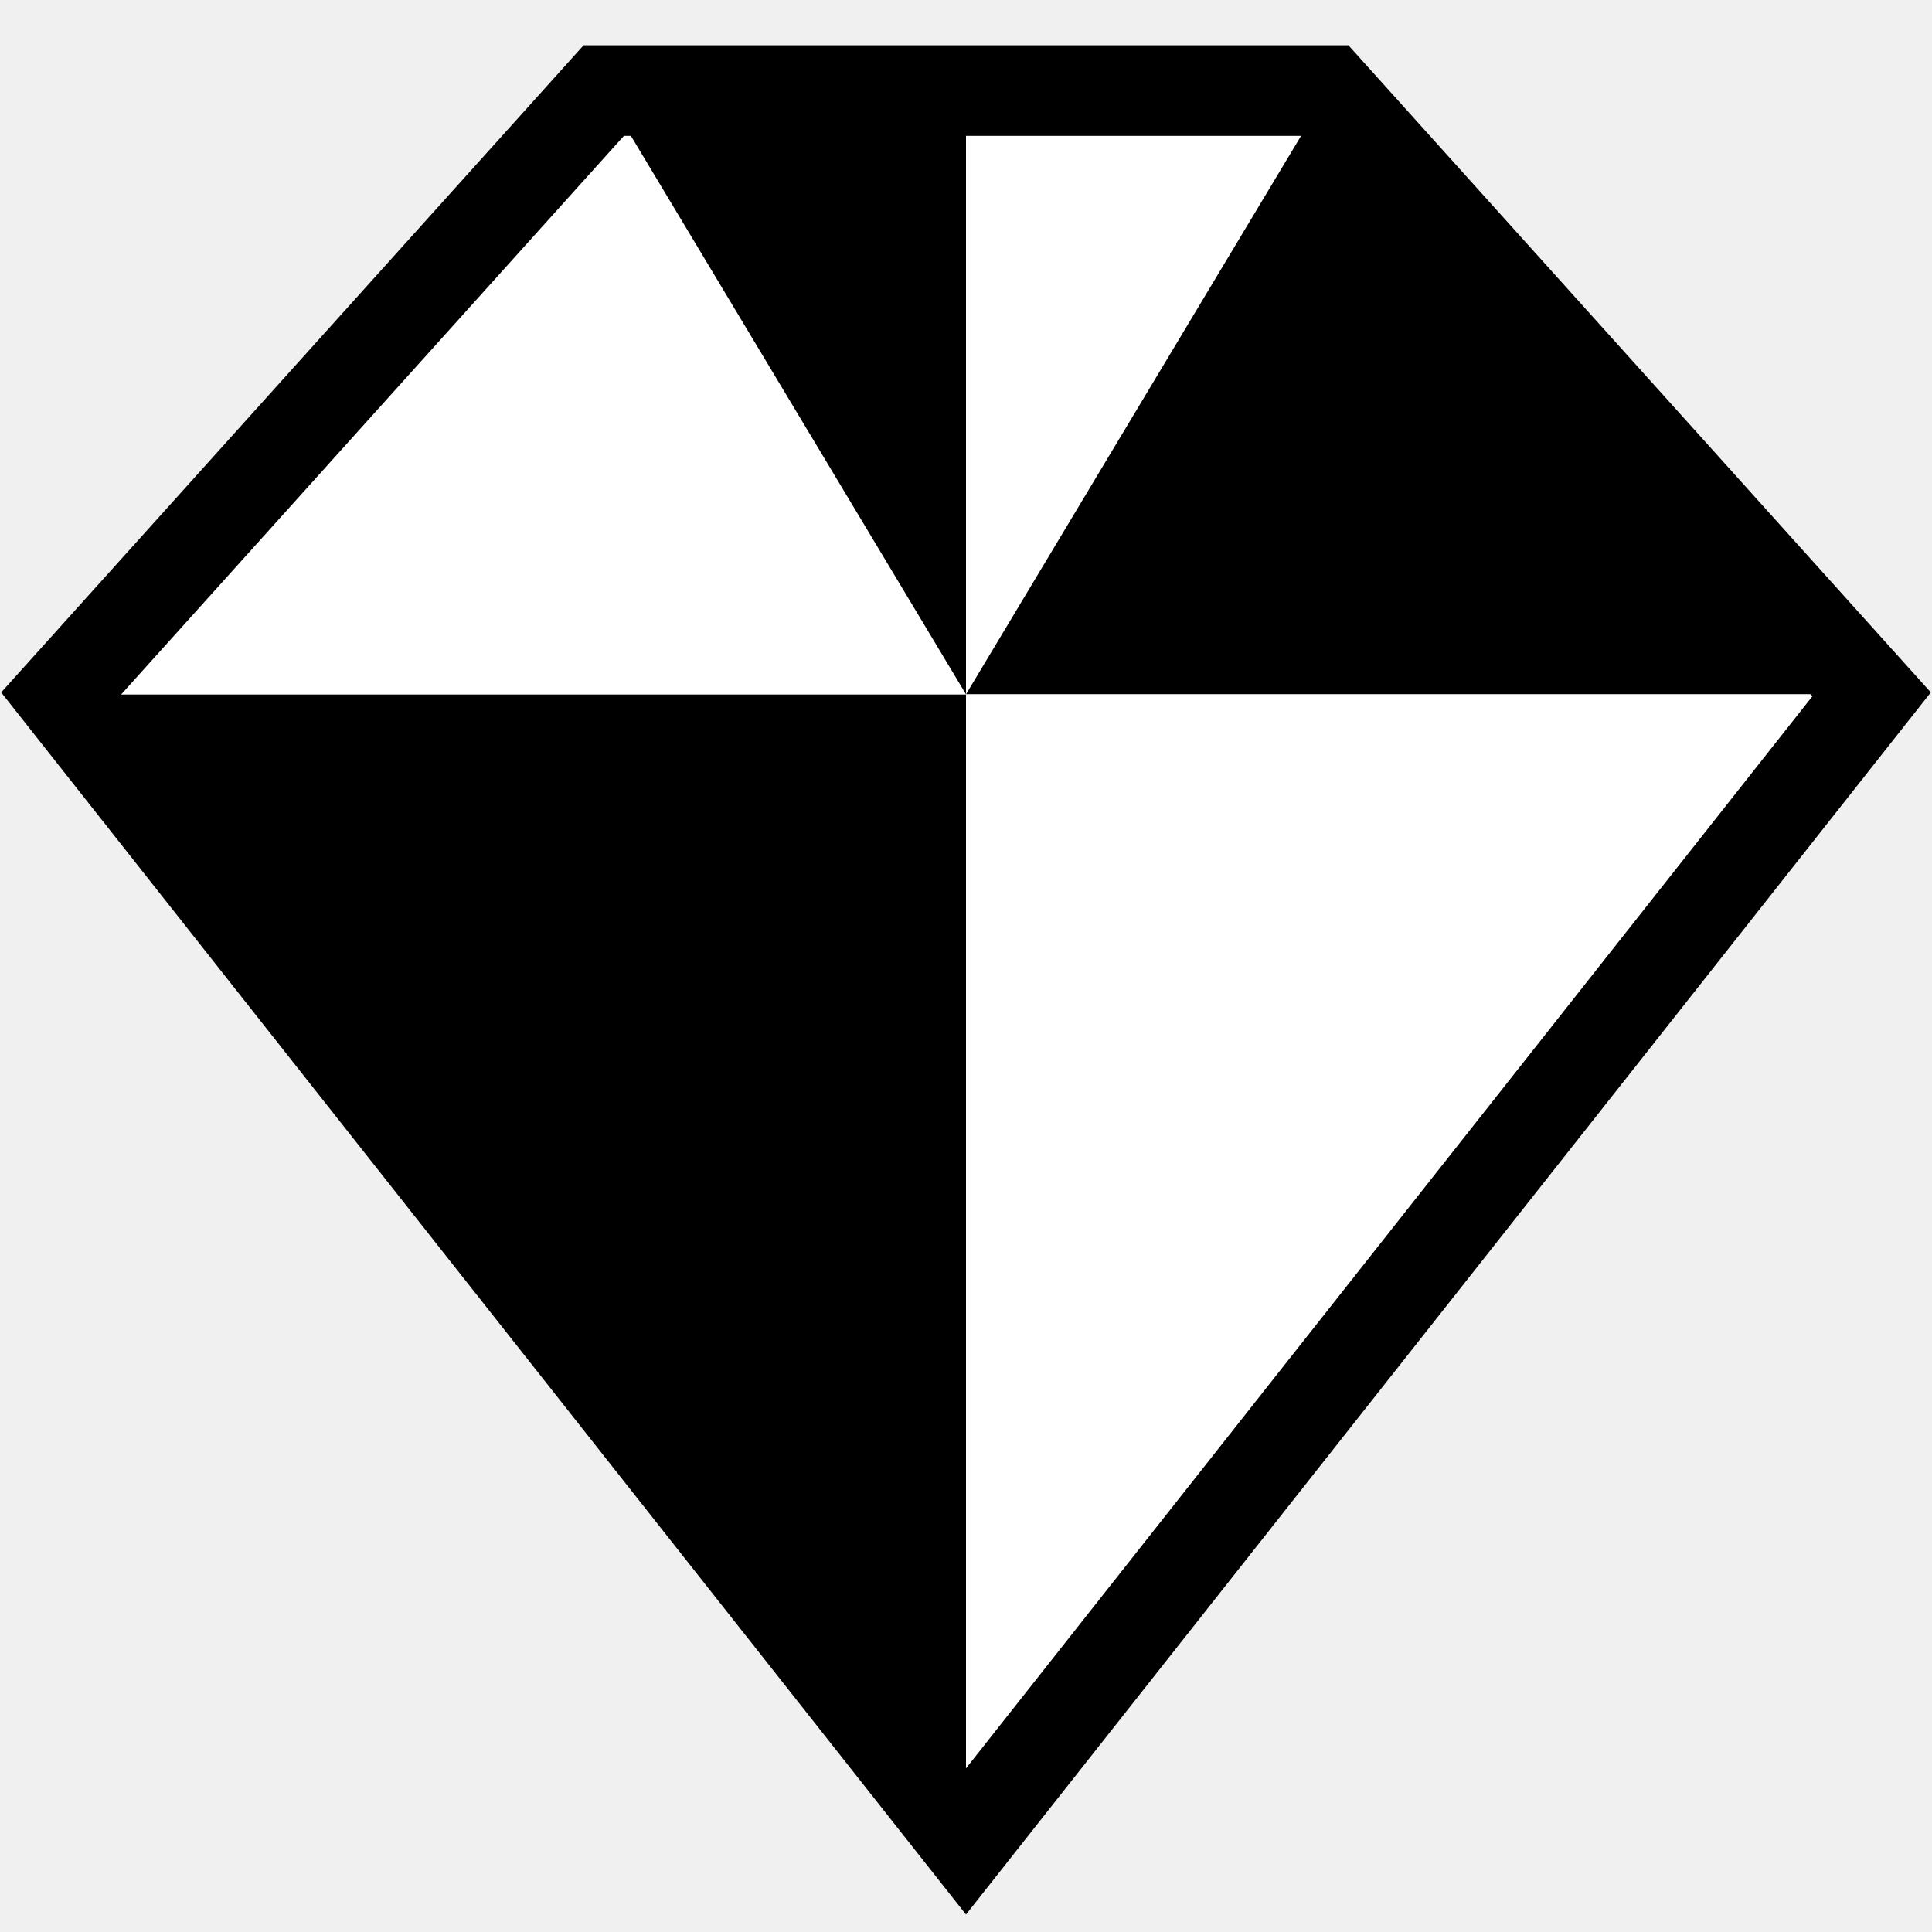
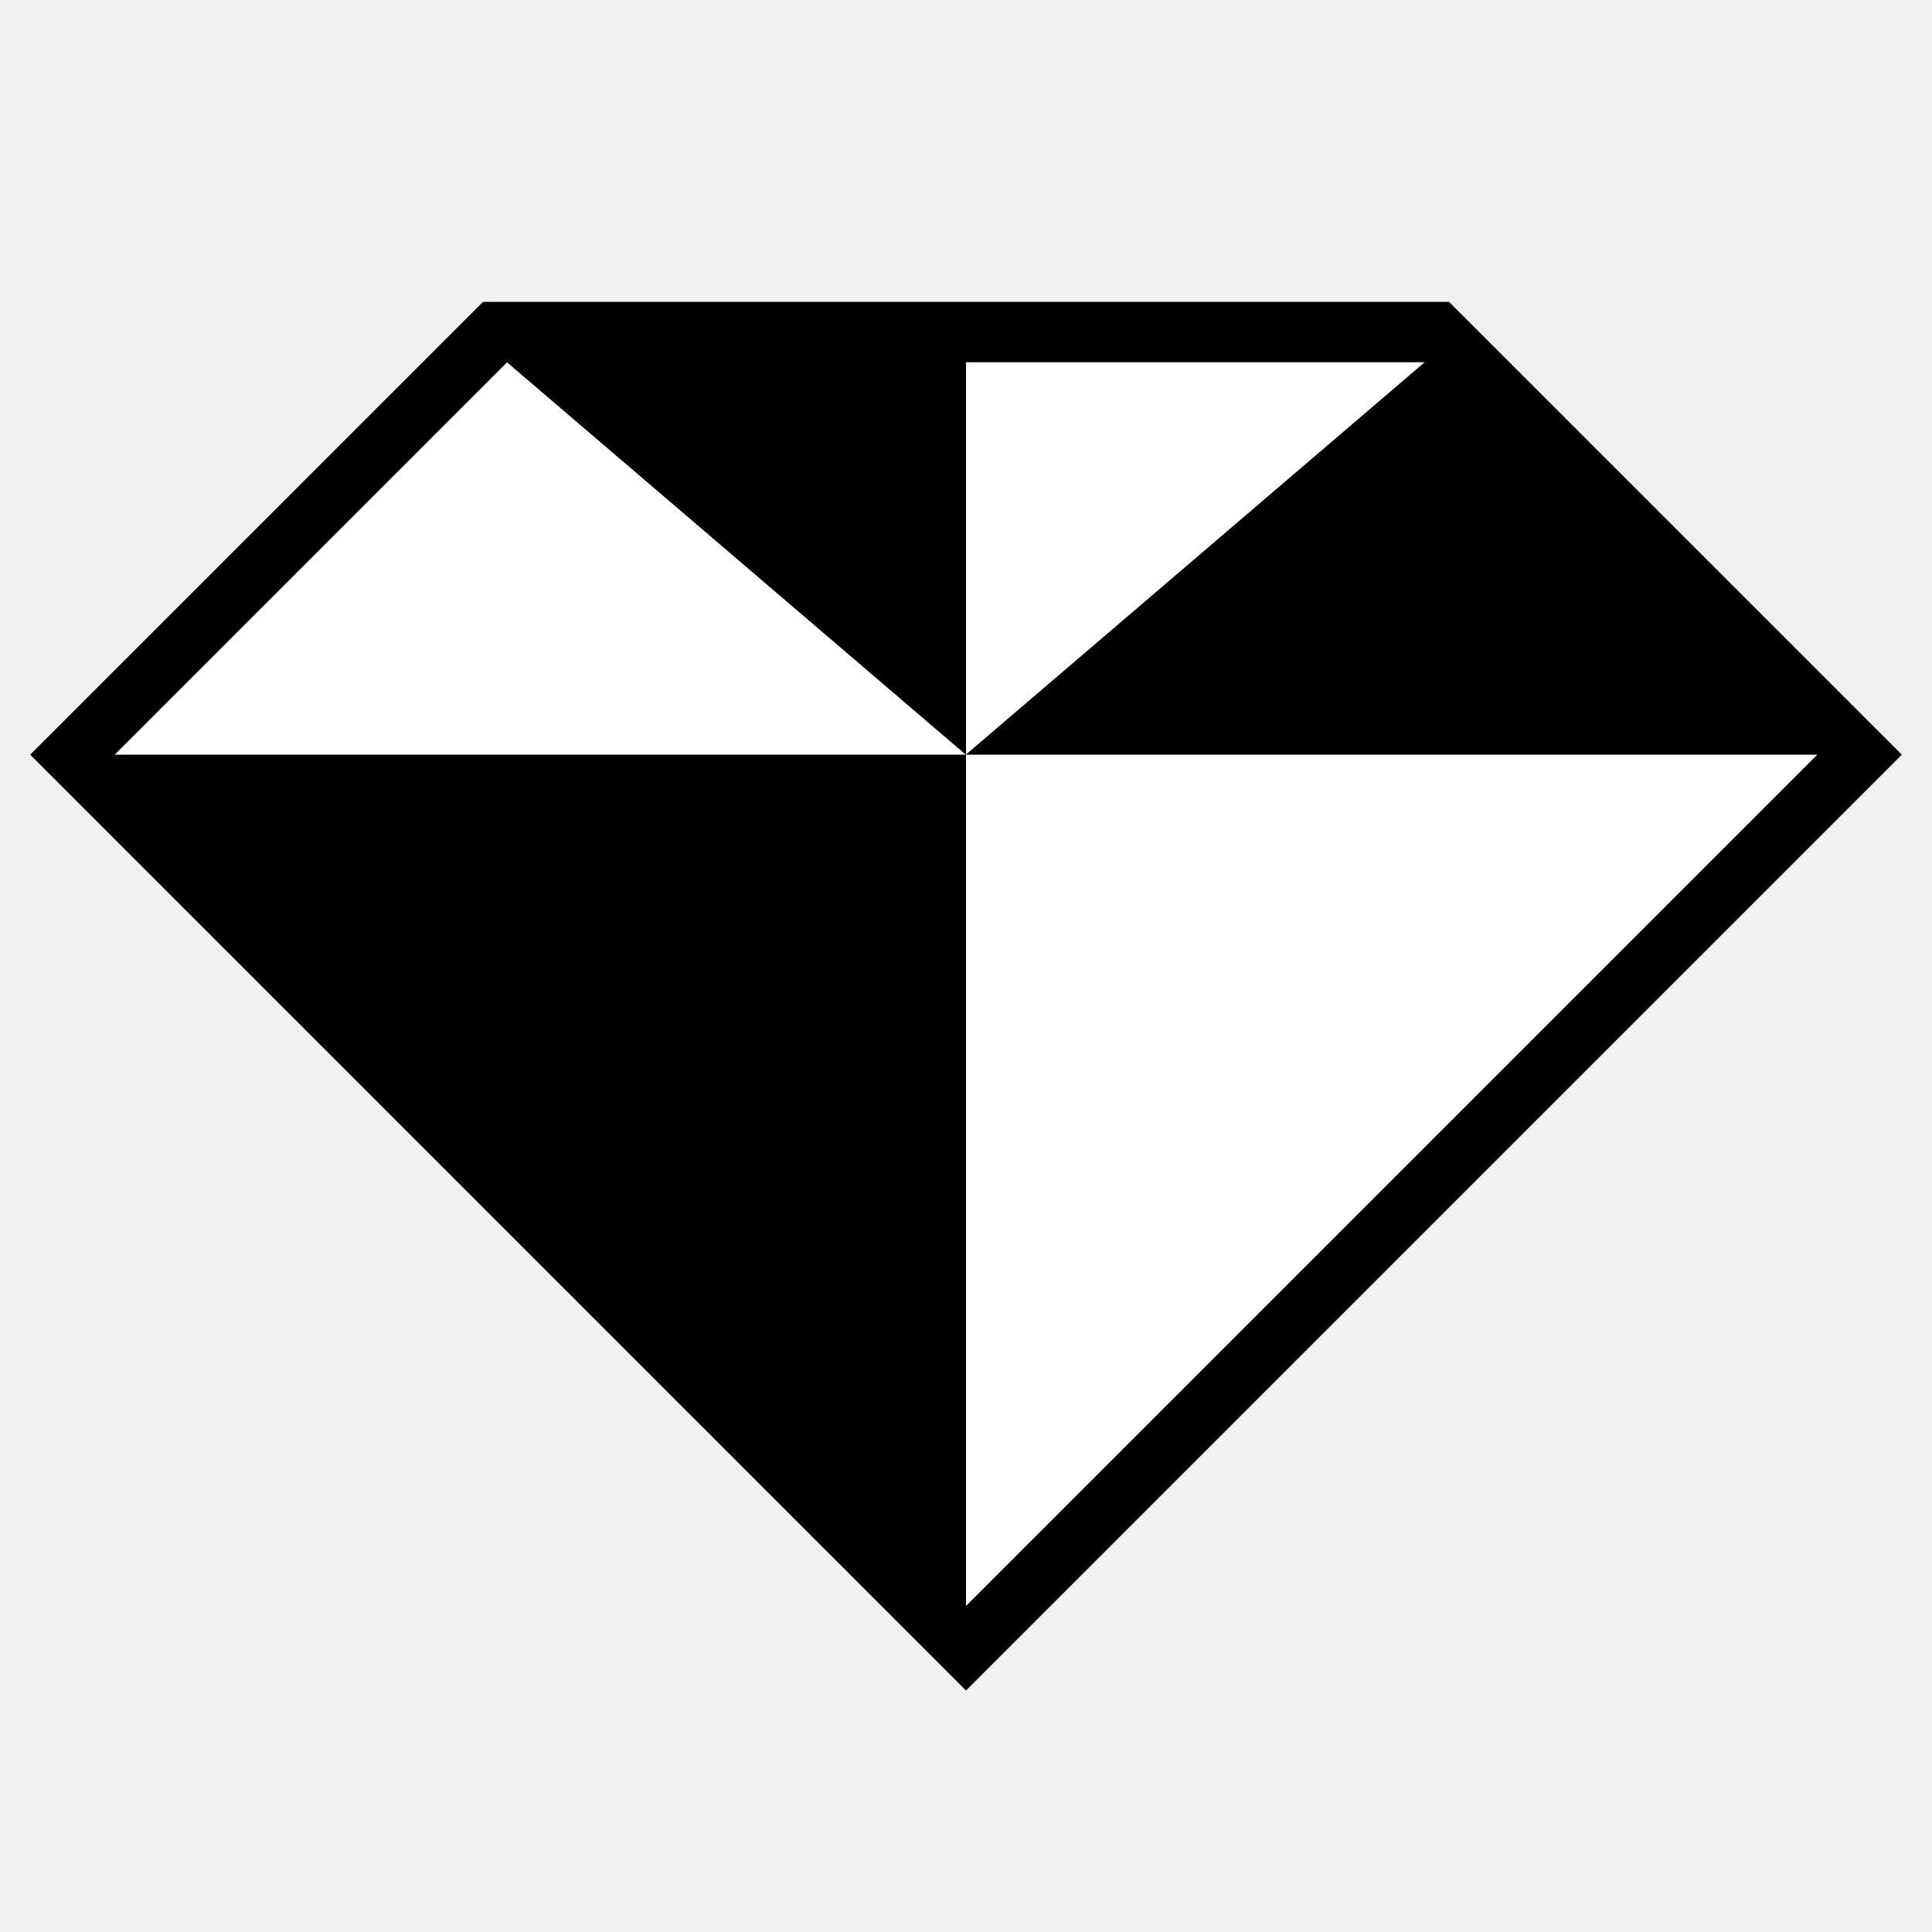
<svg xmlns="http://www.w3.org/2000/svg" viewBox="0 0 64 64">
-   <polygon points="32,3 44,3 32,23" fill="#fff" />
-   <polygon points="44,3 62,23 32,23" fill="oklch(65% 0.25 265)" />
-   <polygon points="62,23 32,61 32,23" fill="#fff" />
-   <polygon points="32,61 2,23 32,23" fill="oklch(65% 0.25 265)" />
-   <polygon points="2,23 20,3 32,23" fill="#fff" />
-   <polygon points="20,3 32,3 32,23" fill="oklch(65% 0.25 265)" />
-   <polygon points="20,3 44,3 62,23 32,61 2,23" fill="none" stroke="#000" stroke-width="3" stroke-linejoin="miter" />
+   <polygon points="16,10 48,10 63,25 32,56 1,25" fill="#000" />
+   <polygon points="32,12 47.2,12 32,25" fill="#fff" />
+   <polygon points="47.2,12 60.2,25 32,25" fill="oklch(65% 0.25 265)" />
+   <polygon points="60.2,25 32,53.2 32,25" fill="#fff" />
+   <polygon points="32,53.2 3.8,25 32,25" fill="oklch(65% 0.25 265)" />
+   <polygon points="3.8,25 16.8,12 32,25" fill="#fff" />
+   <polygon points="16.8,12 32,12 32,25" fill="oklch(65% 0.25 265)" />
</svg>
